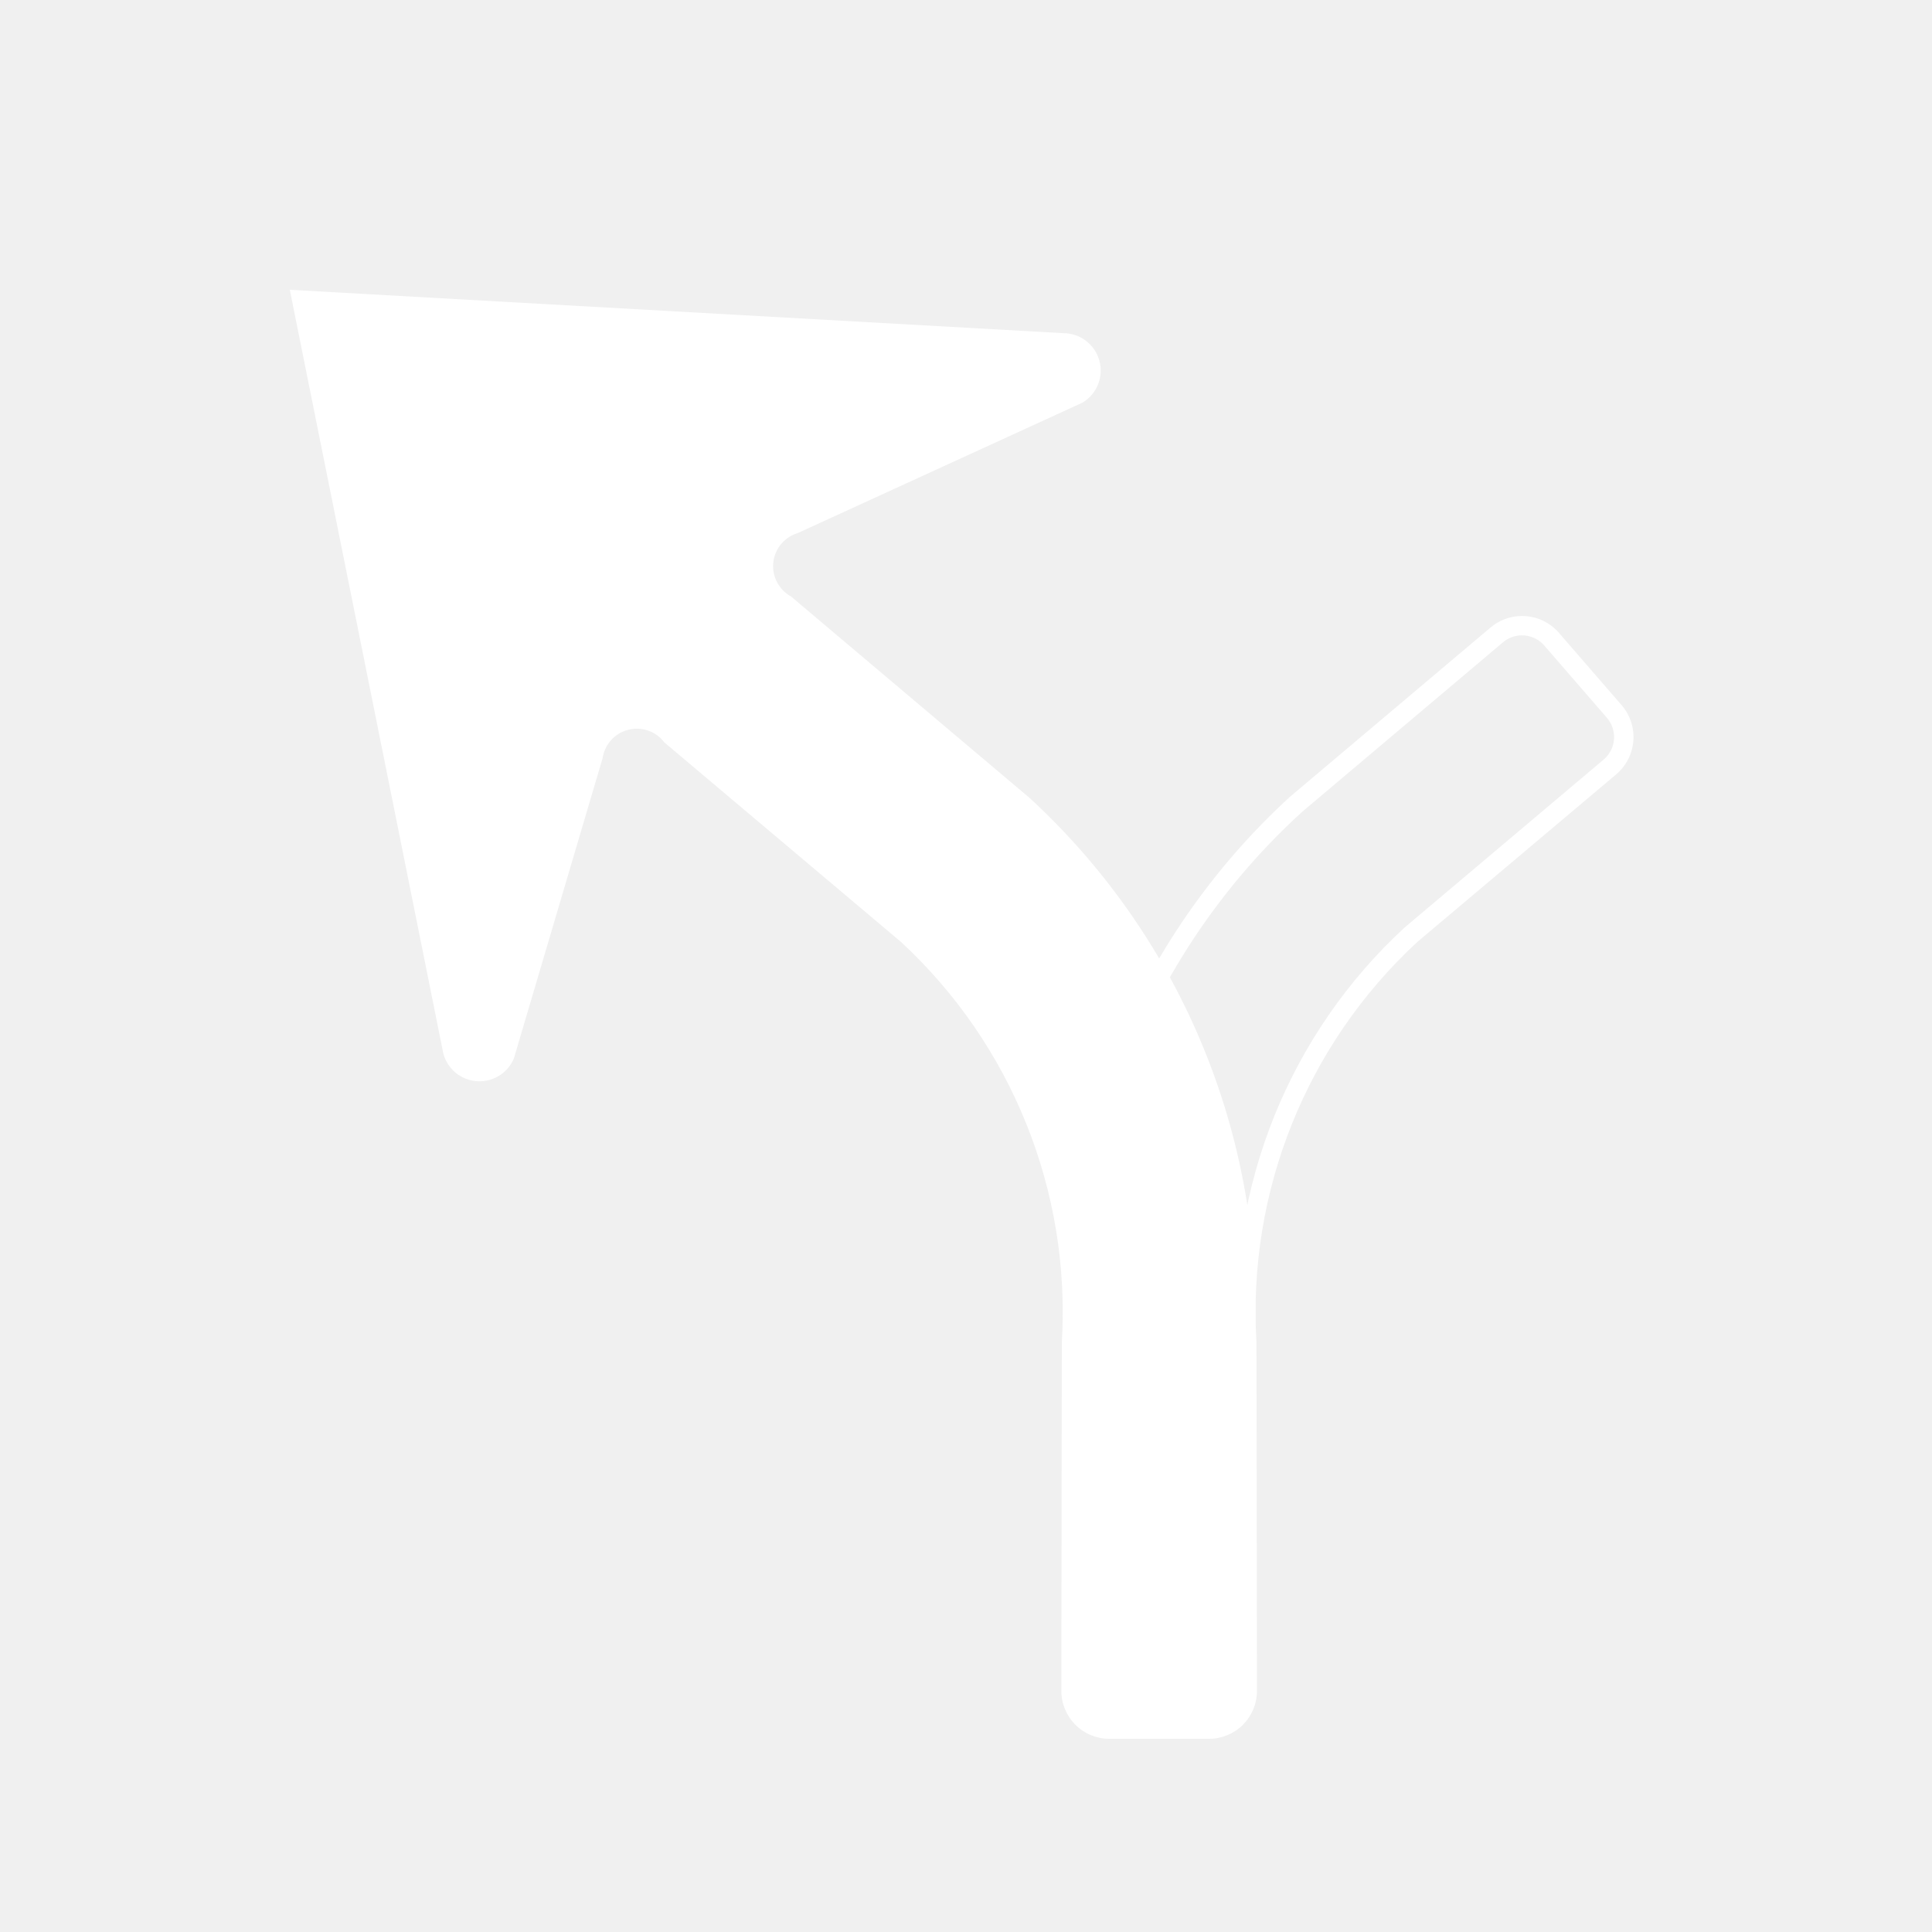
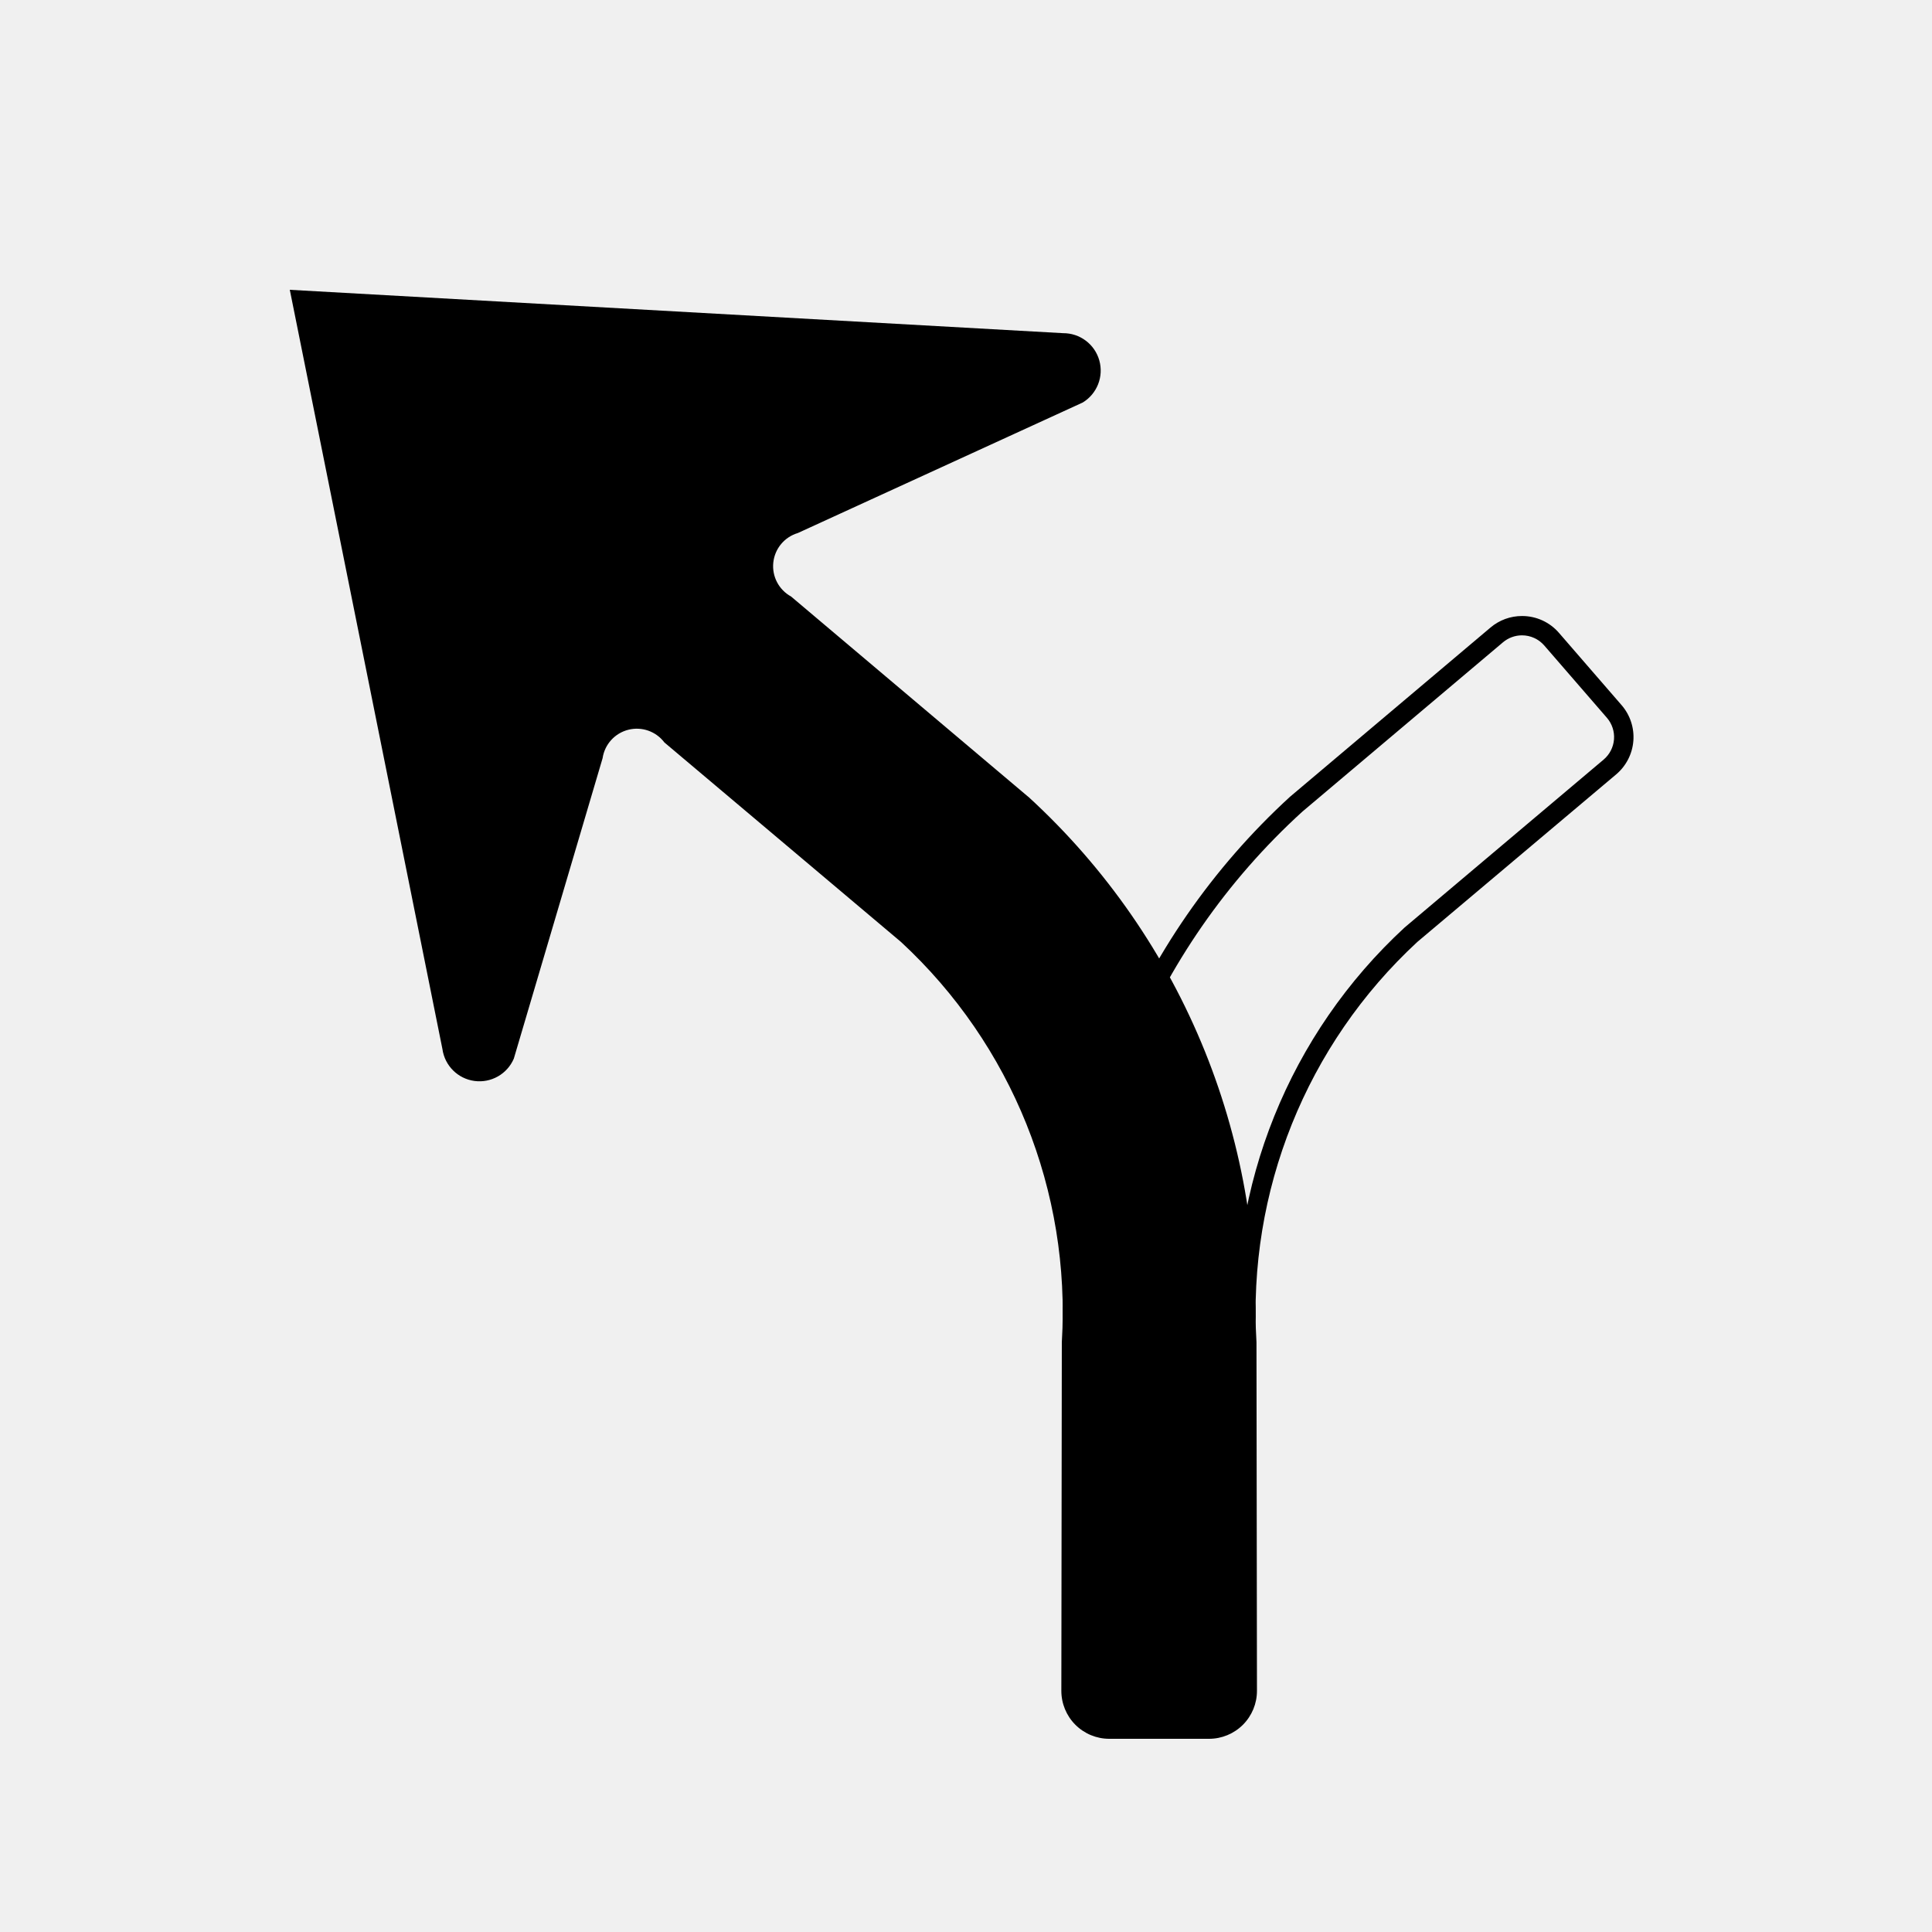
<svg xmlns="http://www.w3.org/2000/svg" id="WORKING_ICONS" data-name="WORKING ICONS" width="20" height="20" viewBox="0 0 20 20">
-   <path fill="#fff" d="M15.756,6.577a0.305,0.305,0,0,1,.23.105l0.649,0.749a0.305,0.305,0,0,1-.034.432L14.541,9.601a5.409,5.409,0,0,0-1.733,4.295l0.005,3.608a0.296,0.296,0,0,1-.296.297H11.51a0.297,0.297,0,0,1-.296-0.296L11.213,14.028a6.991,6.991,0,0,1,2.269-5.626l2.077-1.753a0.305,0.305,0,0,1,.196-0.072m0-.2a0.503,0.503,0,0,0-.325.119l-2.077,1.753A7.252,7.252,0,0,0,11.014,14.043v3.461A0.496,0.496,0,0,0,11.51,18h1.006a0.496,0.496,0,0,0,.496-0.497l-0.005-3.608a5.218,5.218,0,0,1,1.665-4.144L16.731,8.016a0.505,0.505,0,0,0,.056-0.716l-0.649-.749a0.503,0.503,0,0,0-.381-0.174h0Zm-5.11,1.872L8.189,6.175a0.358,0.358,0,0,1,.07-0.657L11.208,4.167a0.387,0.387,0,0,0-.203-0.718L3,3l1.58,7.86a0.387,0.387,0,0,0,.739.099L6.238,7.849a0.358,0.358,0,0,1,.64-0.163L9.327,9.751a5.218,5.218,0,0,1,1.665,4.144l-0.005,3.608A0.496,0.496,0,0,0,11.483,18h1.007a0.496,0.496,0,0,0,.496-0.496V14.043A7.252,7.252,0,0,0,10.646,8.249Z" />
+   <path fill="#000" d="M15.756,6.577a0.305,0.305,0,0,1,.23.105l0.649,0.749a0.305,0.305,0,0,1-.034.432L14.541,9.601a5.409,5.409,0,0,0-1.733,4.295l0.005,3.608a0.296,0.296,0,0,1-.296.297H11.51a0.297,0.297,0,0,1-.296-0.296L11.213,14.028a6.991,6.991,0,0,1,2.269-5.626l2.077-1.753a0.305,0.305,0,0,1,.196-0.072m0-.2a0.503,0.503,0,0,0-.325.119l-2.077,1.753A7.252,7.252,0,0,0,11.014,14.043v3.461A0.496,0.496,0,0,0,11.51,18h1.006a0.496,0.496,0,0,0,.496-0.497l-0.005-3.608a5.218,5.218,0,0,1,1.665-4.144L16.731,8.016a0.505,0.505,0,0,0,.056-0.716l-0.649-.749a0.503,0.503,0,0,0-.381-0.174h0Zm-5.11,1.872L8.189,6.175a0.358,0.358,0,0,1,.07-0.657L11.208,4.167a0.387,0.387,0,0,0-.203-0.718L3,3l1.58,7.86a0.387,0.387,0,0,0,.739.099L6.238,7.849a0.358,0.358,0,0,1,.64-0.163L9.327,9.751a5.218,5.218,0,0,1,1.665,4.144l-0.005,3.608A0.496,0.496,0,0,0,11.483,18h1.007a0.496,0.496,0,0,0,.496-0.496V14.043A7.252,7.252,0,0,0,10.646,8.249Z" />
</svg>
